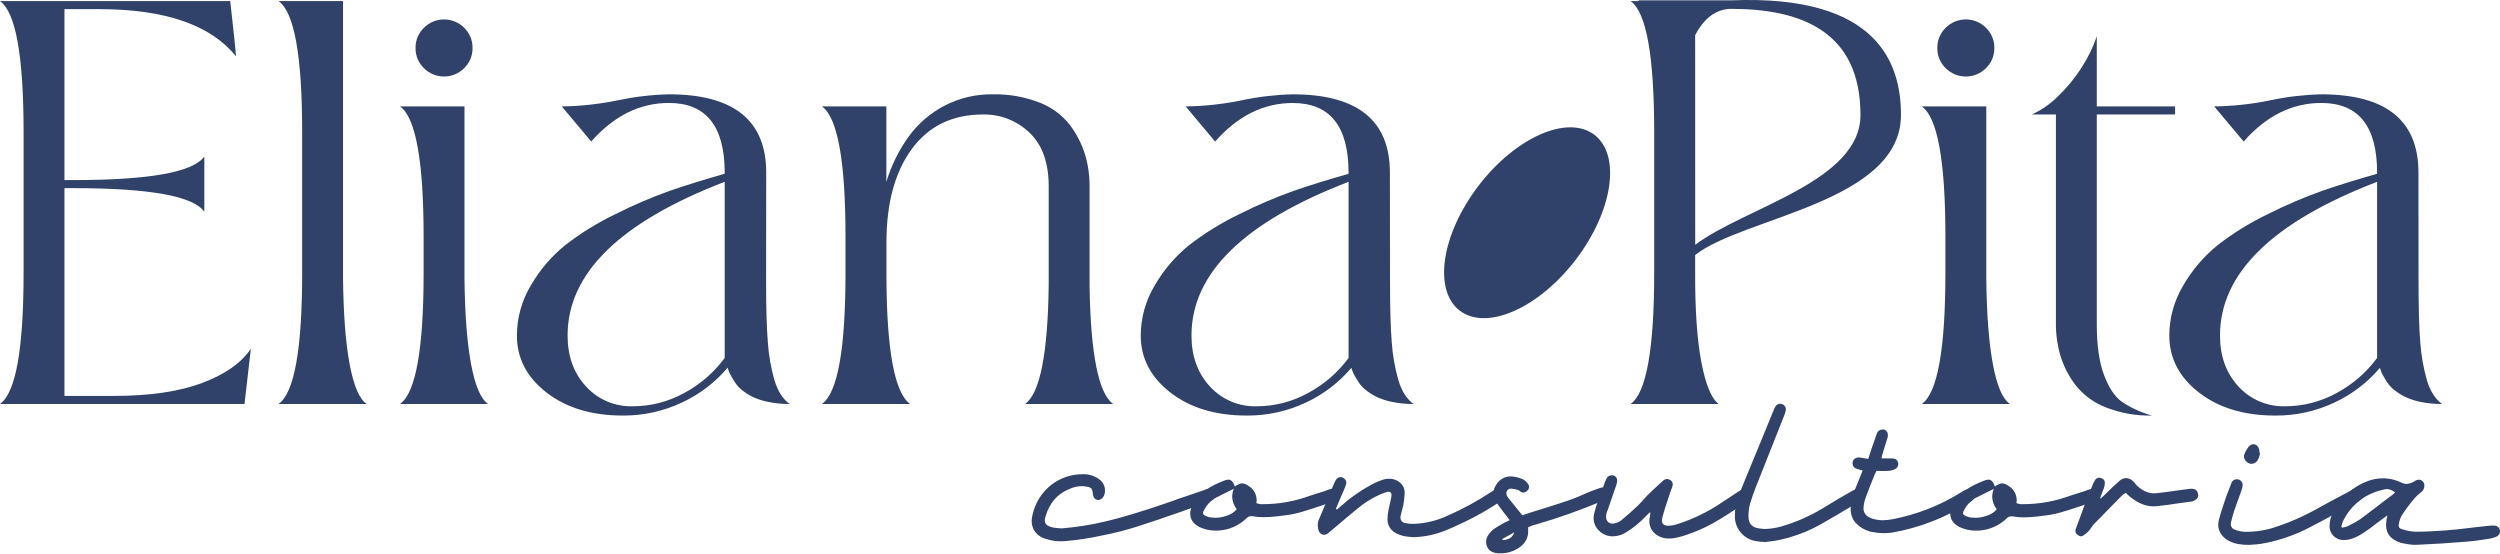
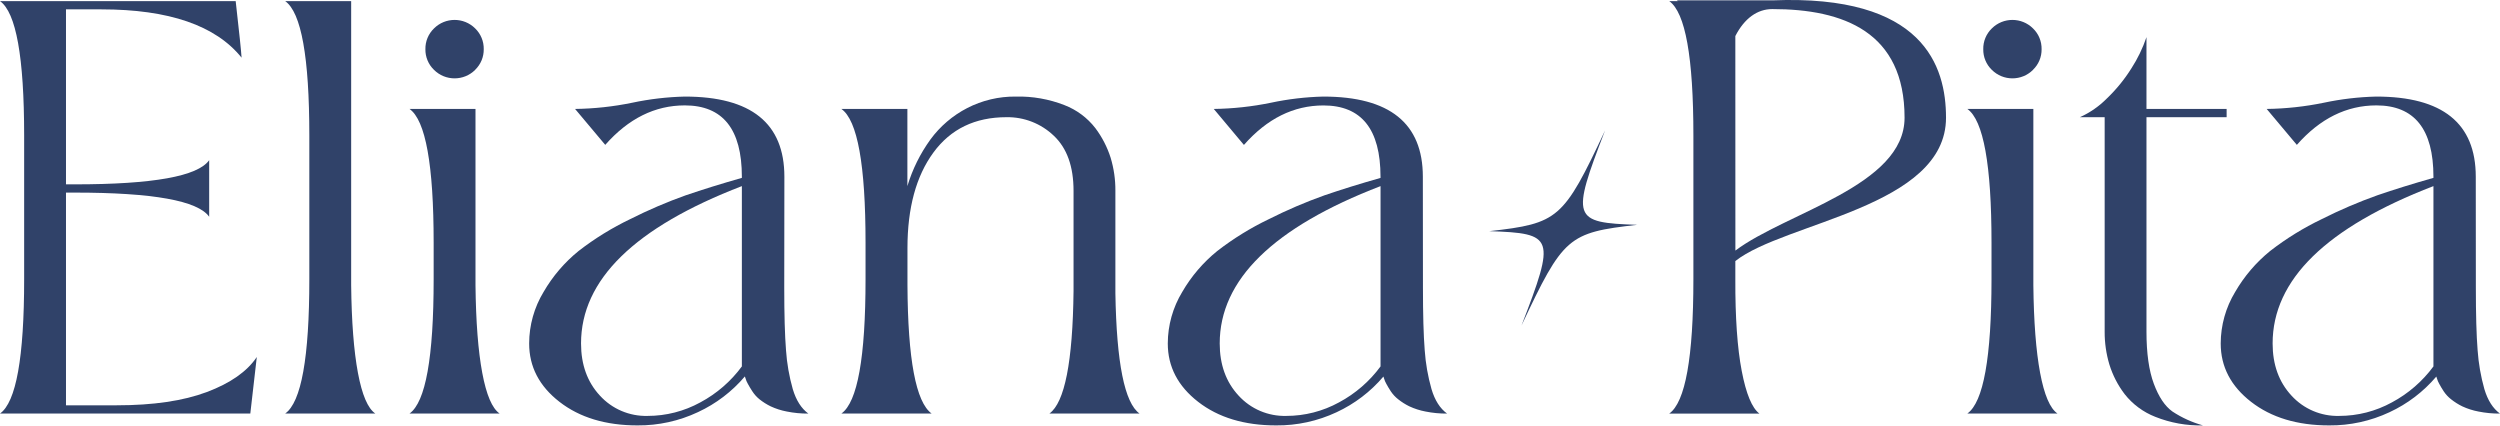
- <svg xmlns="http://www.w3.org/2000/svg" viewBox="0 0 986.63 218.49">
+ <svg xmlns="http://www.w3.org/2000/svg" viewBox="0 0 963.79 163.98">
  <defs>
    <style>.cls-1{fill:#304269;}</style>
  </defs>
  <g id="Camada_2" data-name="Camada 2">
    <g id="Camada_1-2" data-name="Camada 1">
-       <path class="cls-1" d="M0,159.43q9.32-6.59,9.31-51.79V52.22Q9.31,7,0,.43H90.86q2.06,18.17,2.27,21.8Q78.15,3.61,39.07,3.61H25.44V71.07h3.41q45.19,0,51.79-9.31v21.8q-6.58-9.3-51.79-9.31H25.44v82H45q21.12,0,34.75-5.11T99,137.63l-2.5,21.8H0Z" />
-       <path class="cls-1" d="M135.38,109.91q.23,21.14,2.61,33.85t6.71,15.67H109.94q9.32-6.59,9.31-51.79V52.22Q119.25,7,109.94.43h25.44Z" />
-       <path class="cls-1" d="M183.31,109.91q.23,21.14,2.61,33.85t6.7,15.67H157.87q9.31-6.59,9.31-51.79V93.56q0-45-9.31-51.56h25.44Zm-.11-83a11.25,11.25,0,0,1-15.9,0,10.82,10.82,0,0,1-3.3-7.95,10.84,10.84,0,0,1,3.3-8,11.23,11.23,0,0,1,15.9,0,10.87,10.87,0,0,1,3.29,8A10.85,10.85,0,0,1,183.2,26.89Z" />
-       <path class="cls-1" d="M302.34,110.82q0,15.68.68,24.2a72.81,72.81,0,0,0,2.61,15c1.29,4.31,3.3,7.46,6,9.42a40,40,0,0,1-8.29-.79,26.48,26.48,0,0,1-6.25-2,23.63,23.63,0,0,1-4.31-2.73A13,13,0,0,1,290,150.8c-.68-1.05-1.25-2-1.7-2.84a9.21,9.21,0,0,1-.91-2.15l-.23-.69a52.85,52.85,0,0,1-18.06,13.75A53.8,53.8,0,0,1,245.78,164q-18.4,0-30.1-9.09T204,132.4a38.4,38.4,0,0,1,5.57-19.87,57.11,57.11,0,0,1,13.51-15.79,110.26,110.26,0,0,1,19.88-12.27,187.89,187.89,0,0,1,21.46-9.2Q273.94,72,286,68.57v-.45q0-27.48-22-27.49-17.26,0-30.67,15.22L221.7,42a116.59,116.59,0,0,0,22-2.39A110.19,110.19,0,0,1,264,37.22q38.39,0,38.39,30.9ZM286,141.26V71.75Q224,95.6,224,132.4q0,12.27,7.27,20.11a24,24,0,0,0,18.4,7.83A42.15,42.15,0,0,0,270,155.12,47.93,47.93,0,0,0,286,141.26Z" />
-       <path class="cls-1" d="M430,113.09q.67,40.22,9.31,46.34H404.56q8.85-6.35,9.31-47.24V73.57q0-14.08-7.61-21.24A25.76,25.76,0,0,0,388,45.18q-18.17,0-28.16,13.63t-10,36.79v14.31q.22,42.94,9.32,49.52H324.37q9.31-6.59,9.31-51.79V93.56q0-45-9.31-51.56h25.44V71.75a60.15,60.15,0,0,1,8.86-17.94,40.73,40.73,0,0,1,14.2-12.16,40,40,0,0,1,18.74-4.43,48.35,48.35,0,0,1,18.74,3.3,27.63,27.63,0,0,1,11.92,8.86,38.34,38.34,0,0,1,5.91,11.47A43.12,43.12,0,0,1,430,73.57Z" />
-       <path class="cls-1" d="M548.57,110.82q0,15.68.68,24.2a73.46,73.46,0,0,0,2.62,15c1.28,4.31,3.29,7.46,6,9.42a40.07,40.07,0,0,1-8.3-.79,26.39,26.39,0,0,1-6.24-2,23.39,23.39,0,0,1-4.32-2.73,13.19,13.19,0,0,1-2.84-3.07c-.68-1.05-1.25-2-1.7-2.84a9.21,9.21,0,0,1-.91-2.15l-.23-.69a52.85,52.85,0,0,1-18.06,13.75A53.77,53.77,0,0,1,492,164q-18.4,0-30.1-9.09t-11.7-22.49a38.49,38.49,0,0,1,5.57-19.87,57.11,57.11,0,0,1,13.51-15.79,110.26,110.26,0,0,1,19.88-12.27,188,188,0,0,1,21.47-9.2q9.54-3.28,21.58-6.7v-.45q0-27.48-22-27.49-17.26,0-30.66,15.22L467.93,42a116.78,116.78,0,0,0,22-2.39,110,110,0,0,1,20.21-2.39q38.38,0,38.39,30.9Zm-16.35,30.44V71.75q-62,23.85-62,60.65,0,12.27,7.27,20.11a24,24,0,0,0,18.4,7.83,42.15,42.15,0,0,0,20.33-5.22A47.87,47.87,0,0,0,532.22,141.26Z" />
-       <path class="cls-1" d="M783.89,109.91q.23,21.14,2.61,33.85t6.7,15.67H758.44q9.31-6.59,9.32-51.79V93.56q0-45-9.32-51.56h25.45Zm-.12-83a11.25,11.25,0,0,1-15.9,0,10.81,10.81,0,0,1-3.29-7.95,10.83,10.83,0,0,1,3.29-8,11.23,11.23,0,0,1,15.9,0,10.84,10.84,0,0,1,3.3,8A10.82,10.82,0,0,1,783.77,26.89Z" />
-       <path class="cls-1" d="M858.4,42v3.18H827.5v82.68q0,12.49,2.84,20.1t7.16,10.68A41.28,41.28,0,0,0,849.31,164a46.64,46.64,0,0,1-18.4-3.3,28,28,0,0,1-11.81-8.74,36.76,36.76,0,0,1-5.91-11.47,43.45,43.45,0,0,1-1.82-12.61V45.18h-9.54a34.65,34.65,0,0,0,10.45-7.27,60.19,60.19,0,0,0,9.43-11.59,54,54,0,0,0,5.79-12V42Z" />
-       <path class="cls-1" d="M954.48,110.82q0,15.68.68,24.2a74.19,74.19,0,0,0,2.61,15c1.29,4.31,3.3,7.46,6,9.42a40,40,0,0,1-8.29-.79,26.24,26.24,0,0,1-6.24-2,23.39,23.39,0,0,1-4.32-2.73,13.19,13.19,0,0,1-2.84-3.07c-.68-1.05-1.25-2-1.7-2.84a9.21,9.21,0,0,1-.91-2.15l-.23-.69a52.85,52.85,0,0,1-18.06,13.75A53.77,53.77,0,0,1,897.92,164q-18.4,0-30.1-9.09t-11.7-22.49a38.4,38.4,0,0,1,5.57-19.87A57.11,57.11,0,0,1,875.2,96.74a110.26,110.26,0,0,1,19.88-12.27,187.21,187.21,0,0,1,21.47-9.2q9.54-3.28,21.58-6.7v-.45q0-27.48-22-27.49-17.26,0-30.67,15.22L873.84,42a116.59,116.59,0,0,0,22-2.39,110.19,110.19,0,0,1,20.22-2.39q38.38,0,38.39,30.9Zm-16.35,30.44V71.75q-62,23.85-62,60.65,0,12.27,7.27,20.11a24,24,0,0,0,18.4,7.83,42.15,42.15,0,0,0,20.33-5.22A48,48,0,0,0,938.13,141.26Z" />
+       <path class="cls-1" d="M0,159.43q9.32-6.59,9.31-51.79V52.22Q9.31,7,0,.43H90.86q2.06,18.17,2.27,21.8Q78.15,3.61,39.07,3.61H25.44V71.07h3.41q45.19,0,51.79-9.31v21.8q-6.58-9.3-51.79-9.31H25.44v82H45q21.12,0,34.75-5.12T99,137.63l-2.5,21.8H0Z" />
+       <path class="cls-1" d="M135.38,109.92q.23,21.12,2.61,33.84t6.71,15.67H109.94q9.32-6.59,9.31-51.79V52.22Q119.25,7,109.94.43h25.44Z" />
+       <path class="cls-1" d="M183.31,109.92q.23,21.12,2.61,33.84t6.7,15.67H157.87q9.31-6.59,9.31-51.79V93.56q0-45-9.31-51.56h25.44Zm-.11-83a11.25,11.25,0,0,1-15.9,0,10.8,10.8,0,0,1-3.3-7.95,10.84,10.84,0,0,1,3.3-8,11.25,11.25,0,0,1,15.9,0,10.87,10.87,0,0,1,3.29,8A10.83,10.83,0,0,1,183.2,26.89Z" />
+       <path class="cls-1" d="M302.34,110.82q0,15.68.68,24.2a73.49,73.49,0,0,0,2.61,15c1.29,4.31,3.3,7.46,6,9.42a40,40,0,0,1-8.29-.79,26.24,26.24,0,0,1-6.24-2,23.39,23.39,0,0,1-4.32-2.73A13,13,0,0,1,290,150.8c-.68-1.05-1.25-2-1.7-2.84a9.21,9.21,0,0,1-.91-2.15l-.23-.69a52.85,52.85,0,0,1-18.06,13.75A53.8,53.8,0,0,1,245.78,164q-18.4,0-30.1-9.09T204,132.4a38.4,38.4,0,0,1,5.57-19.87,57.25,57.25,0,0,1,13.51-15.79,110.26,110.26,0,0,1,19.88-12.27,187.89,187.89,0,0,1,21.46-9.2Q274,72,286,68.57v-.45q0-27.48-22-27.49-17.26,0-30.67,15.22L221.7,42a116.59,116.59,0,0,0,22-2.39A110,110,0,0,1,264,37.23q38.39,0,38.39,30.89ZM286,141.26V71.75Q224,95.6,224,132.4q0,12.27,7.27,20.11a24,24,0,0,0,18.4,7.83A42.15,42.15,0,0,0,270,155.12,47.93,47.93,0,0,0,286,141.26Z" />
+       <path class="cls-1" d="M430,113.09q.67,40.22,9.31,46.34H404.56q8.85-6.35,9.31-47.24V73.57q0-14.08-7.61-21.24A25.75,25.75,0,0,0,388,45.18q-18.17,0-28.16,13.63t-10,36.79v14.32q.22,42.93,9.32,49.51H324.37q9.31-6.59,9.31-51.79V93.56q0-45-9.31-51.56h25.44V71.75a60.15,60.15,0,0,1,8.86-17.94,40.68,40.68,0,0,1,14.2-12.15,39.91,39.91,0,0,1,18.74-4.43,48.36,48.36,0,0,1,18.74,3.29,27.63,27.63,0,0,1,11.92,8.86,38.34,38.34,0,0,1,5.91,11.47A43.12,43.12,0,0,1,430,73.57Z" />
+       <path class="cls-1" d="M548.57,110.82q0,15.68.68,24.2a73.46,73.46,0,0,0,2.62,15c1.28,4.31,3.29,7.46,6,9.42a40.07,40.07,0,0,1-8.3-.79,26.39,26.39,0,0,1-6.24-2,23.39,23.39,0,0,1-4.32-2.73,13.19,13.19,0,0,1-2.84-3.07c-.68-1.05-1.25-2-1.7-2.84a9.21,9.21,0,0,1-.91-2.15l-.23-.69a52.85,52.85,0,0,1-18.06,13.75A53.77,53.77,0,0,1,492,164q-18.4,0-30.1-9.09t-11.7-22.49a38.49,38.49,0,0,1,5.57-19.87,57.25,57.25,0,0,1,13.51-15.79,110.26,110.26,0,0,1,19.88-12.27,188,188,0,0,1,21.47-9.2q9.54-3.28,21.58-6.7v-.45q0-27.48-22-27.49-17.26,0-30.66,15.22L467.93,42a116.78,116.78,0,0,0,22-2.39,109.86,109.86,0,0,1,20.21-2.38q38.38,0,38.39,30.89Zm-16.35,30.44V71.75q-62,23.85-62,60.65,0,12.27,7.27,20.11a24,24,0,0,0,18.4,7.83,42.15,42.15,0,0,0,20.33-5.22A47.87,47.87,0,0,0,532.22,141.26Z" />
+       <path class="cls-1" d="M783.89,109.92q.23,21.12,2.61,33.84t6.7,15.67H758.44q9.31-6.59,9.32-51.79V93.56q0-45-9.32-51.56h25.45Zm-.12-83a11.25,11.25,0,0,1-15.9,0,10.79,10.79,0,0,1-3.29-7.95,10.83,10.83,0,0,1,3.29-8,11.25,11.25,0,0,1,15.9,0,10.84,10.84,0,0,1,3.3,8A10.8,10.8,0,0,1,783.77,26.89Z" />
+       <path class="cls-1" d="M858.4,42v3.18H827.5v82.68q0,12.49,2.84,20.1t7.16,10.68A41.28,41.28,0,0,0,849.31,164a46.64,46.64,0,0,1-18.4-3.3,28,28,0,0,1-11.81-8.74,36.76,36.76,0,0,1-5.91-11.47,43.45,43.45,0,0,1-1.81-12.61V45.18h-9.55a34.65,34.65,0,0,0,10.45-7.27,60.19,60.19,0,0,0,9.43-11.59,54,54,0,0,0,5.79-12V42Z" />
+       <path class="cls-1" d="M954.48,110.82q0,15.68.68,24.2a74.19,74.19,0,0,0,2.61,15c1.29,4.31,3.3,7.46,6,9.42a40,40,0,0,1-8.29-.79,26.24,26.24,0,0,1-6.24-2,23.39,23.39,0,0,1-4.32-2.73,13.19,13.19,0,0,1-2.84-3.07c-.68-1.05-1.25-2-1.7-2.84a9.21,9.21,0,0,1-.91-2.15l-.23-.69a52.85,52.85,0,0,1-18.06,13.75A53.77,53.77,0,0,1,897.92,164q-18.4,0-30.1-9.09t-11.7-22.49a38.49,38.49,0,0,1,5.57-19.87A57.25,57.25,0,0,1,875.2,96.74a110.26,110.26,0,0,1,19.88-12.27,188,188,0,0,1,21.47-9.2q9.54-3.28,21.58-6.7v-.45q0-27.48-22-27.49-17.26,0-30.66,15.22L873.84,42a116.59,116.59,0,0,0,22-2.39,110,110,0,0,1,20.22-2.38q38.38,0,38.39,30.89Zm-16.35,30.44V71.75q-62,23.85-62,60.65,0,12.27,7.27,20.11a24,24,0,0,0,18.4,7.83,42.15,42.15,0,0,0,20.33-5.22A48,48,0,0,0,938.13,141.26Z" />
      <path class="cls-1" d="M750.22,45.38c0-19.86-8.62-47.63-67-45.24H646.51l.29.29h-3.28q9.32,6.59,9.31,51.79v55.42q0,45.21-9.31,51.8h34.75Q674,156.25,671.46,143T669,107.64v-7C687.89,85.66,750.22,79.9,750.22,45.38ZM669,13.9c3.51-6.85,8.5-10.4,14.24-10.4,27.52,0,51,8.85,51,41.88,0,26.32-45.68,36.5-65.22,51.22Z" />
-       <ellipse class="cls-1" cx="602.67" cy="87.89" rx="43.7" ry="24.1" transform="translate(166.14 512.61) rotate(-52.51)" />
-       <path class="cls-1" d="M412.92,212.72a7.92,7.92,0,0,1-4.25-2.62,7.13,7.13,0,0,1-1.52-4.61,7.6,7.6,0,0,1,.32-2.2,20.47,20.47,0,0,1,7.44-11.95,20.07,20.07,0,0,1,12.37-4.19,10.16,10.16,0,0,1,6.5,2,5.22,5.22,0,0,1,2.3,4.4,4.7,4.7,0,0,1-.52,2.31,2.49,2.49,0,0,1-2.2,1.46,1.94,1.94,0,0,1-1.37-.62,4,4,0,0,1-.73-1.89,3.8,3.8,0,0,0-.52-2,3,3,0,0,0-1.89-.74,12.63,12.63,0,0,0-1.89-.21,12,12,0,0,0-5,1.16q-7,2.82-9.33,10.79a5.51,5.51,0,0,0-.31,1.57,2.19,2.19,0,0,0,.68,1.68,5.47,5.47,0,0,0,2.26,1.05,14.82,14.82,0,0,0,2.14.31c.81.07,1.35.11,1.63.11a116.34,116.34,0,0,0,17.19-2.73q9.84-2.3,25.57-7.75c2.65-1,4.65-1.68,6-2.1l7.34-2.51.42-.21a1.14,1.14,0,0,1,.52-.11,1.47,1.47,0,0,1,.63-.1,2.35,2.35,0,0,1,2.2,1.46,1.9,1.9,0,0,1,.32,1.16,2.13,2.13,0,0,1-1.05,1.78,9,9,0,0,1-2.1,1.15,14.54,14.54,0,0,0-2.09.74c-3,.9-5.8,1.85-8.39,2.83q-9.86,3.45-16.77,5.66a123.33,123.33,0,0,1-14,3.56,114.38,114.38,0,0,1-14.57,2.2A18.45,18.45,0,0,1,412.92,212.72Z" />
-       <path class="cls-1" d="M473.39,208c-2.44-1.25-3.67-3-3.67-5.34a7,7,0,0,1,.84-3.14,16.86,16.86,0,0,1,6.61-7,34.84,34.84,0,0,1,5.66-2.72,5.56,5.56,0,0,1,2-.53c1,0,1.88.91,2.51,2.73a6.06,6.06,0,0,1,2.83-1.26,4.62,4.62,0,0,1,2.52,1,6.54,6.54,0,0,1,3.25,5.55,5.54,5.54,0,0,1-.11,1.26,6.15,6.15,0,0,0,2.62.42A53.48,53.48,0,0,0,517,195.64l3.15-1a38.37,38.37,0,0,0,4-1.36L525,193a5.76,5.76,0,0,1,1.15-.21,2.22,2.22,0,0,1,2.2,1.36,3.31,3.31,0,0,1,.21.94,2.74,2.74,0,0,1-.47,1.47,3.13,3.13,0,0,1-1.31,1.15l-.73.32q-1.47.42-4.41,1.47c-3.56,1.18-6.3,2.06-8.22,2.62a40.77,40.77,0,0,1-6.13,1.25l-3.52.42a43.43,43.43,0,0,1-5.08.32,23.49,23.49,0,0,1-4.61-.42h-.42a2.9,2.9,0,0,0-1.89,1A17.22,17.22,0,0,1,476.22,209,16.09,16.09,0,0,1,473.39,208Zm6.29-3.66a13.14,13.14,0,0,0,4.51-.84,7.86,7.86,0,0,0,3.88-2.52,8.52,8.52,0,0,1-1.79-4.92,9,9,0,0,1,.63-3.15c-3.56,1.75-6.08,3-7.54,3.78a11.86,11.86,0,0,0-4.09,4.4,4.39,4.39,0,0,0-.53,1.36c0,.56.53,1,1.58,1.36l.94.32A22.12,22.12,0,0,0,479.68,204.34Z" />
-       <path class="cls-1" d="M551.58,210.73a6.71,6.71,0,0,1-3-2.36,6,6,0,0,1-1-3.51,18.58,18.58,0,0,1,.42-3.72q.42-2,.63-2.88c.07-.35.16-.74.26-1.16s.19-.83.26-1.25v-.53c0-1-.63-1.43-1.88-1.15l-2.31.84a38.17,38.17,0,0,0-9.43,5.87c-2.73,2.23-5.35,4.44-7.86,6.6l-2.52,2.1a13.13,13.13,0,0,0-1,.84,2.39,2.39,0,0,1-1.57.62,1.62,1.62,0,0,1-.94-.21,2.38,2.38,0,0,1-1.21-1.31,6.28,6.28,0,0,1-.31-1.62c0-.56-.05-.91-.05-1.05v-.21a4.75,4.75,0,0,1,.42-1.57l6-14.25a6.85,6.85,0,0,1,.84-1.58,2.06,2.06,0,0,1,2.83-.62,2,2,0,0,1,1.15,2,3.14,3.14,0,0,1-.31,1.15,8.22,8.22,0,0,0-.42,1.15q-2.31,5.25-3.36,7.86l.42.32,2.41-2.1a62.27,62.27,0,0,1,12.89-8.59,28.64,28.64,0,0,1,2.83-1.1,7.8,7.8,0,0,1,2.42-.37,6.35,6.35,0,0,1,4.34,1.52,5.29,5.29,0,0,1,1.84,3.93,29.52,29.52,0,0,1-.42,4.09,13.35,13.35,0,0,1-.52,2.41l-.63,2.51a2.71,2.71,0,0,0-.11.84,2.14,2.14,0,0,0,2,2.2,15.49,15.49,0,0,0,3,.32,35.07,35.07,0,0,0,13.63-3.25,115,115,0,0,0,17.29-9.43,8.58,8.58,0,0,1,1.26-.74,4.75,4.75,0,0,1,1.57-.42,2.39,2.39,0,0,1,2.2,1.26,2.61,2.61,0,0,1,.32,1.15,2.73,2.73,0,0,1-1.47,2.31,109.55,109.55,0,0,1-14.15,8.17q-4.82,2.31-7.65,3.46a39.75,39.75,0,0,1-6,1.89,38.66,38.66,0,0,1-6.6.84,22,22,0,0,1-2.51-.21A12,12,0,0,1,551.58,210.73Z" />
-       <path class="cls-1" d="M586.9,215.76a4.17,4.17,0,0,1-.42-1.89,5.17,5.17,0,0,1,1.26-3.25,9.37,9.37,0,0,1,2.35-2.2c.88-.55,2-1.25,3.51-2.09l2.21-1.05-2.31-3c-1.61-2.1-2.59-3.42-2.93-4a6.54,6.54,0,0,1-1.16-3.57,5.63,5.63,0,0,1,1.05-3.35,6.56,6.56,0,0,1,5.87-3.35,13.21,13.21,0,0,1,4.93,1.25,5.89,5.89,0,0,1,1.88,1.89,1.7,1.7,0,0,1,.32,1.05,2.13,2.13,0,0,1-.74,1.47,2.19,2.19,0,0,1-1.57.73,2.12,2.12,0,0,1-1-.31,2.2,2.2,0,0,1-.47-.37,1.4,1.4,0,0,0-.58-.37,15.34,15.34,0,0,0-2.62-.52,2,2,0,0,0-1.46.52,1.72,1.72,0,0,0-.53,1.26,3.45,3.45,0,0,0,.21,1l.42.73,5.66,7q5.65-1.87,8.6-2.72,4-1.26,8.28-2.67a70.42,70.42,0,0,0,7.65-3c1.25-.56,2.36-1,3.3-1.36s1.73-.63,2.36-.84a9.51,9.51,0,0,1,1.57-.42,2.88,2.88,0,0,1,1.57.47,2.66,2.66,0,0,1,1.05,1.21,1.79,1.79,0,0,1,.1.73,2.32,2.32,0,0,1-1.15,2.09,6.93,6.93,0,0,1-1.47.74,231.91,231.91,0,0,1-27.67,9.75l-1.88.73v1q.32,4.82-4.3,7.54a12.63,12.63,0,0,1-6.5,1.79Q588,218.49,586.9,215.76Zm9.06-3.41a4,4,0,0,0,1.63-2.25l-4.72,2.62.11.42A6.25,6.25,0,0,0,596,212.35Z" />
-       <path class="cls-1" d="M658.9,212.51a8.14,8.14,0,0,1-6.18-2.3,6.5,6.5,0,0,1-1.68-5.77l.31-2-.31-.21-1.36,1.36a39.71,39.71,0,0,1-7.76,6.4,10.08,10.08,0,0,1-5.24,1.67,7.57,7.57,0,0,1-5.55-2.15,6.85,6.85,0,0,1-2.21-5.08,12.55,12.55,0,0,1,.21-1.78c.42-1.68,1-3.44,1.63-5.29s1.1-3.06,1.31-3.62l.84-2.1a22.08,22.08,0,0,1,1-2.62,2.44,2.44,0,0,1,2.1-1.46,2.08,2.08,0,0,1,1.84.84,2.49,2.49,0,0,1,.26,2.09,11.56,11.56,0,0,1-.63,2.1l-3,8.7a5.78,5.78,0,0,0-.63,2.62,2.82,2.82,0,0,0,.68,2,2.38,2.38,0,0,0,1.84.73,5.53,5.53,0,0,0,1.93-.42,5.11,5.11,0,0,0,1.84-1.15c2-1.61,4.09-3.49,6.39-5.66l1.78-1.89c.91-1,1.47-1.67,1.68-1.88q2.1-2.1,6.5-6.08a2.4,2.4,0,0,1,1.36-.53,2.61,2.61,0,0,1,1.15.32,2,2,0,0,1,1.16,1.89,4.85,4.85,0,0,1-.63,2L658.27,197c-.91,2.59-1.64,5-2.2,7.13l-.21,1.25c0,1.4.87,2.1,2.62,2.1a12.16,12.16,0,0,0,3.77-.73,68.15,68.15,0,0,0,17.51-8.6l6.18-4.08a5.44,5.44,0,0,1,2-.95,1.47,1.47,0,0,1,.63-.1,2.35,2.35,0,0,1,2.2,1.46,2.64,2.64,0,0,1,.21,1.16,2.3,2.3,0,0,1-1.05,2l-2.41,1.57q-6.39,4.41-11.32,7.18a58.52,58.52,0,0,1-10.27,4.56,31.43,31.43,0,0,1-5.55,1.47A8,8,0,0,1,658.9,212.51Z" />
-       <path class="cls-1" d="M696.32,213.87c-.35,0-.79,0-1.31-.05a16.15,16.15,0,0,1-1.94-.26,9.86,9.86,0,0,1-8.39-10.17,18.26,18.26,0,0,1,.63-4.82c.42-1.53,1-3.32,1.78-5.34l8.07-19.6,4.72-11.53a13.34,13.34,0,0,1,.84-1.78,2.39,2.39,0,0,1,1.88-1,3.44,3.44,0,0,1,.84.21,2.16,2.16,0,0,1,1.37,2.09,9.22,9.22,0,0,1-.53,2l-11.42,28.82c-.84,2.16-1.58,4.3-2.2,6.39a19.09,19.09,0,0,0-.63,5q0,4.2,4.29,4.72a17.36,17.36,0,0,0,2.31.21,27,27,0,0,0,6.18-.94A68,68,0,0,0,720.32,200q5.13-3.15,10.69-6.29a9.41,9.41,0,0,1,2.2-.94,1.45,1.45,0,0,1,.63-.11,2.26,2.26,0,0,1,2,1.16,2.72,2.72,0,0,1,.31,1.25,2.79,2.79,0,0,1-.63,1.68l-1.25.94q-9.85,5.88-14.78,8.7A59,59,0,0,1,702.6,213c-.9.21-2,.4-3.24.57s-2.24.3-2.94.37A.1.1,0,0,0,696.32,213.87Z" />
-       <path class="cls-1" d="M743.27,210.42a24.32,24.32,0,0,1-4.72-.53,1.15,1.15,0,0,1-.52-.1,12.73,12.73,0,0,1-5.82-3.57,8.22,8.22,0,0,1-1.83-5.45,14.65,14.65,0,0,1,.42-3.56,26.45,26.45,0,0,1,1.46-4.51c.7-1.67,1.16-2.79,1.37-3.35l1.46-3.67a21.92,21.92,0,0,1-2.2-.63,2.27,2.27,0,0,1-1.78-2.2A2.17,2.17,0,0,1,732,181a2.84,2.84,0,0,1,2.15-.42l3.15.53c.9-2.87,1.78-5.45,2.62-7.76.21-.69.48-1.5.83-2.41a2.42,2.42,0,0,1,2.1-1.46,2.1,2.1,0,0,1,1.63.62,2.27,2.27,0,0,1,.57,1.58,3.18,3.18,0,0,1-.1.94l-2.2,7.13-.21,1.15h4c1.4,0,2.23.52,2.51,1.57a1.45,1.45,0,0,1,.11.63,2.3,2.3,0,0,1-1.36,2.1,7.75,7.75,0,0,1-2.73.63,23,23,0,0,1-2.57.05c-.73,0-1.38-.05-1.94-.05l-.73,1.46c-1.54,3.78-2.65,6.64-3.35,8.6a14.7,14.7,0,0,0-1.05,4.61q0,3,3.25,4.09a13.19,13.19,0,0,0,4.4.73,25.4,25.4,0,0,0,3.88-.42,79.36,79.36,0,0,0,27.14-10.69,7.88,7.88,0,0,1,1.47-.84,6.31,6.31,0,0,1,1.05-.21,2.53,2.53,0,0,1,2.51,2.52,2.57,2.57,0,0,1-.94,2l-1.26.84a83.86,83.86,0,0,1-30,11.63A22.3,22.3,0,0,1,743.27,210.42Z" />
-       <path class="cls-1" d="M773.35,208q-3.68-1.87-3.67-5.34a7,7,0,0,1,.84-3.14,16.9,16.9,0,0,1,6.6-7,35.24,35.24,0,0,1,5.66-2.72,5.61,5.61,0,0,1,2-.53q1.58,0,2.52,2.73a6.06,6.06,0,0,1,2.83-1.26,4.6,4.6,0,0,1,2.51,1,6.52,6.52,0,0,1,3.25,5.55,5.66,5.66,0,0,1-.1,1.26,6.15,6.15,0,0,0,2.62.42A53.48,53.48,0,0,0,817,195.64l3.14-1a37.78,37.78,0,0,0,4-1.36l.83-.21a5.82,5.82,0,0,1,1.16-.21,2.22,2.22,0,0,1,2.2,1.36,3.31,3.31,0,0,1,.21.94,2.74,2.74,0,0,1-.47,1.47,3.25,3.25,0,0,1-1.31,1.15l-.74.32c-1,.28-2.44.77-4.4,1.47-3.56,1.18-6.31,2.06-8.23,2.62a40.27,40.27,0,0,1-6.13,1.25l-3.51.42a43.56,43.56,0,0,1-5.08.32,23.42,23.42,0,0,1-4.61-.42h-.42a2.9,2.9,0,0,0-1.89,1A17.22,17.22,0,0,1,776.18,209,15.81,15.81,0,0,1,773.35,208Zm6.29-3.66a13.08,13.08,0,0,0,4.5-.84A7.81,7.81,0,0,0,788,201a8.5,8.5,0,0,1-1.78-4.92,9,9,0,0,1,.63-3.15q-5.34,2.63-7.55,3.78a11.76,11.76,0,0,0-4.08,4.4,4.39,4.39,0,0,0-.53,1.36c0,.56.53,1,1.57,1.36l1,.32A21.92,21.92,0,0,0,779.64,204.34Z" />
-       <path class="cls-1" d="M821.25,211.67a2.55,2.55,0,0,1-1.37-.63,1.89,1.89,0,0,1-.84-1.57,3.44,3.44,0,0,1,.21-.84l4.09-11.11q1.47-3.66,2.62-6.39a6.93,6.93,0,0,1,.74-1.47,2,2,0,0,1,1.78-1.15,3.44,3.44,0,0,1,.84.21,1.8,1.8,0,0,1,1.36,1.89,5.71,5.71,0,0,1-.37,2c-.24.67-.4,1.07-.47,1.21l-.94,2.51a.41.41,0,0,0,.05.21.83.83,0,0,1,0,.31l1.68-1.57q3.77-3.76,5.76-5.45a4,4,0,0,1,2.73-1.15,4.22,4.22,0,0,1,2.93,1.47,20,20,0,0,0,1.36,1.57c2.45,2.24,5,3.21,7.55,2.93q3-.31,8.91-1.15c.63-.07,1.26-.16,1.89-.26s1.29-.19,2-.26a4.76,4.76,0,0,1,2,0,2.13,2.13,0,0,1,1.68,1.88l.1.53a2,2,0,0,1-.94,1.78,3.56,3.56,0,0,1-1.47.73l-4.72.63q-4.71.74-9.43,1.26-5.44.53-10.9-4.19l-1.05-1h-.31a8.23,8.23,0,0,0-1.47,1.15l-10.9,11.11c-.35.42-.7.88-1,1.36s-.69.95-1.05,1.37a10.18,10.18,0,0,1-2.2,1.78A1.34,1.34,0,0,1,821.25,211.67Z" />
-       <path class="cls-1" d="M883.34,214.71a12.57,12.57,0,0,1-3.51-1.15,8.46,8.46,0,0,1-3.25-2.73,6.53,6.53,0,0,1-1.15-3.77,7.17,7.17,0,0,1,.32-2.09c.28-1.26.9-3.32,1.88-6.19q1.05-3.24,2.73-7.44l.31-.84a2.22,2.22,0,0,1,2.2-1.36,2.11,2.11,0,0,1,1.52.68,2.21,2.21,0,0,1,.68,1.62,9,9,0,0,1-.42,2c-1.6,4.4-2.62,7.19-3,8.38-.28.84-.66,2.24-1.15,4.19a2.75,2.75,0,0,0-.1.84,2.23,2.23,0,0,0,1.67,2.2,11.8,11.8,0,0,0,4.2.84,36.93,36.93,0,0,0,12.68-2.2,89.55,89.55,0,0,0,14.36-6.29q5.13-2.93,15.61-8.38a4,4,0,0,1,1.58-.53,2,2,0,0,1,1.67.84,2.14,2.14,0,0,1,.53,1.57,2.9,2.9,0,0,1-.74,2,6.44,6.44,0,0,1-1.88,1.26l-2.15,1.21c-.81.45-1.7.93-2.68,1.41q-10.58,5.78-13.31,7.13a64.74,64.74,0,0,1-19.6,6.71c-.9.14-2.44.28-4.61.42A26.14,26.14,0,0,1,883.34,214.71Zm2.57-33.38a2.39,2.39,0,0,1-.21-1.94,11.18,11.18,0,0,1,1.78-3.14,2.49,2.49,0,0,1,1.89-.95,2,2,0,0,1,1.36.58,2.85,2.85,0,0,1,.84,1.52,17.81,17.81,0,0,1,.32,1.89c-.07.21-.18.56-.32,1.05a5,5,0,0,1-.63,1.36,3,3,0,0,1-2.41,1.36,2.58,2.58,0,0,1-1.15-.31A3,3,0,0,1,885.91,181.33Z" />
-       <path class="cls-1" d="M950.58,214.82q-1.89-.31-2.31-.42a7.39,7.39,0,0,1-2-.63q-5.24-2.21-4.51-7.86a6.56,6.56,0,0,1,.16-1.26c.11-.49.19-.91.26-1.26l-2,1.47-2.41,1.78a48,48,0,0,1-4.61,3.36c-3,2.09-5.73,3.14-8.18,3.14a5.56,5.56,0,0,1-4-1.57,5.45,5.45,0,0,1-1.62-4.09,11.14,11.14,0,0,1,1.67-5.76,24.79,24.79,0,0,1,13.63-11.95,17.74,17.74,0,0,1,5.66-1,16.88,16.88,0,0,1,7.65,1.79,3.69,3.69,0,0,0,1.67.42,7.27,7.27,0,0,0,2.73-.74l.21-.1a3.59,3.59,0,0,1,2-.84,2.18,2.18,0,0,1,1.78.94,2.12,2.12,0,0,1,.42,1.36,3.07,3.07,0,0,1-1.26,2.62,16,16,0,0,0-2.62,2.42c-2,2.37-3.63,4.61-5,6.7a9.74,9.74,0,0,0-1.15,3.25,2.75,2.75,0,0,0-.1.84c0,.77.48,1.26,1.46,1.47a18.34,18.34,0,0,0,5.35.94q5.24,0,11.84-.52c2.66-.21,5-.44,6.92-.68s3.56-.44,4.82-.58l5.87-.63h1.47a2.21,2.21,0,0,1,2.2,1.78l.1.53a2.58,2.58,0,0,1-1.36,2,12.49,12.49,0,0,1-3.35.94q-5.14.84-8.07,1.05-10.07.84-19.71,1.26A15.66,15.66,0,0,1,950.58,214.82ZM925.48,208a4,4,0,0,0,1.31-.47,39.86,39.86,0,0,0,4.82-2.72l6.6-5c2.24-1.74,4.4-3.38,6.5-4.92a2.44,2.44,0,0,0,.42-.63,5.63,5.63,0,0,0-3-1.26,6.34,6.34,0,0,0-1.78.32,22.62,22.62,0,0,0-15.72,12.47,4.85,4.85,0,0,0-.37,1.1c-.11.45-.19.79-.26,1l.42.41C924.59,208.15,925,208.06,925.48,208Z" />
+       <path class="cls-1" d="M631.19,86.67c-26.69,3-28.55,4.66-44.64,38.85,13.16-34.07,12.65-35.58-12.39-36.4,26.69-3,28.55-4.66,44.63-38.85C605.64,84.34,606.15,85.85,631.19,86.67Z" />
    </g>
  </g>
</svg>
